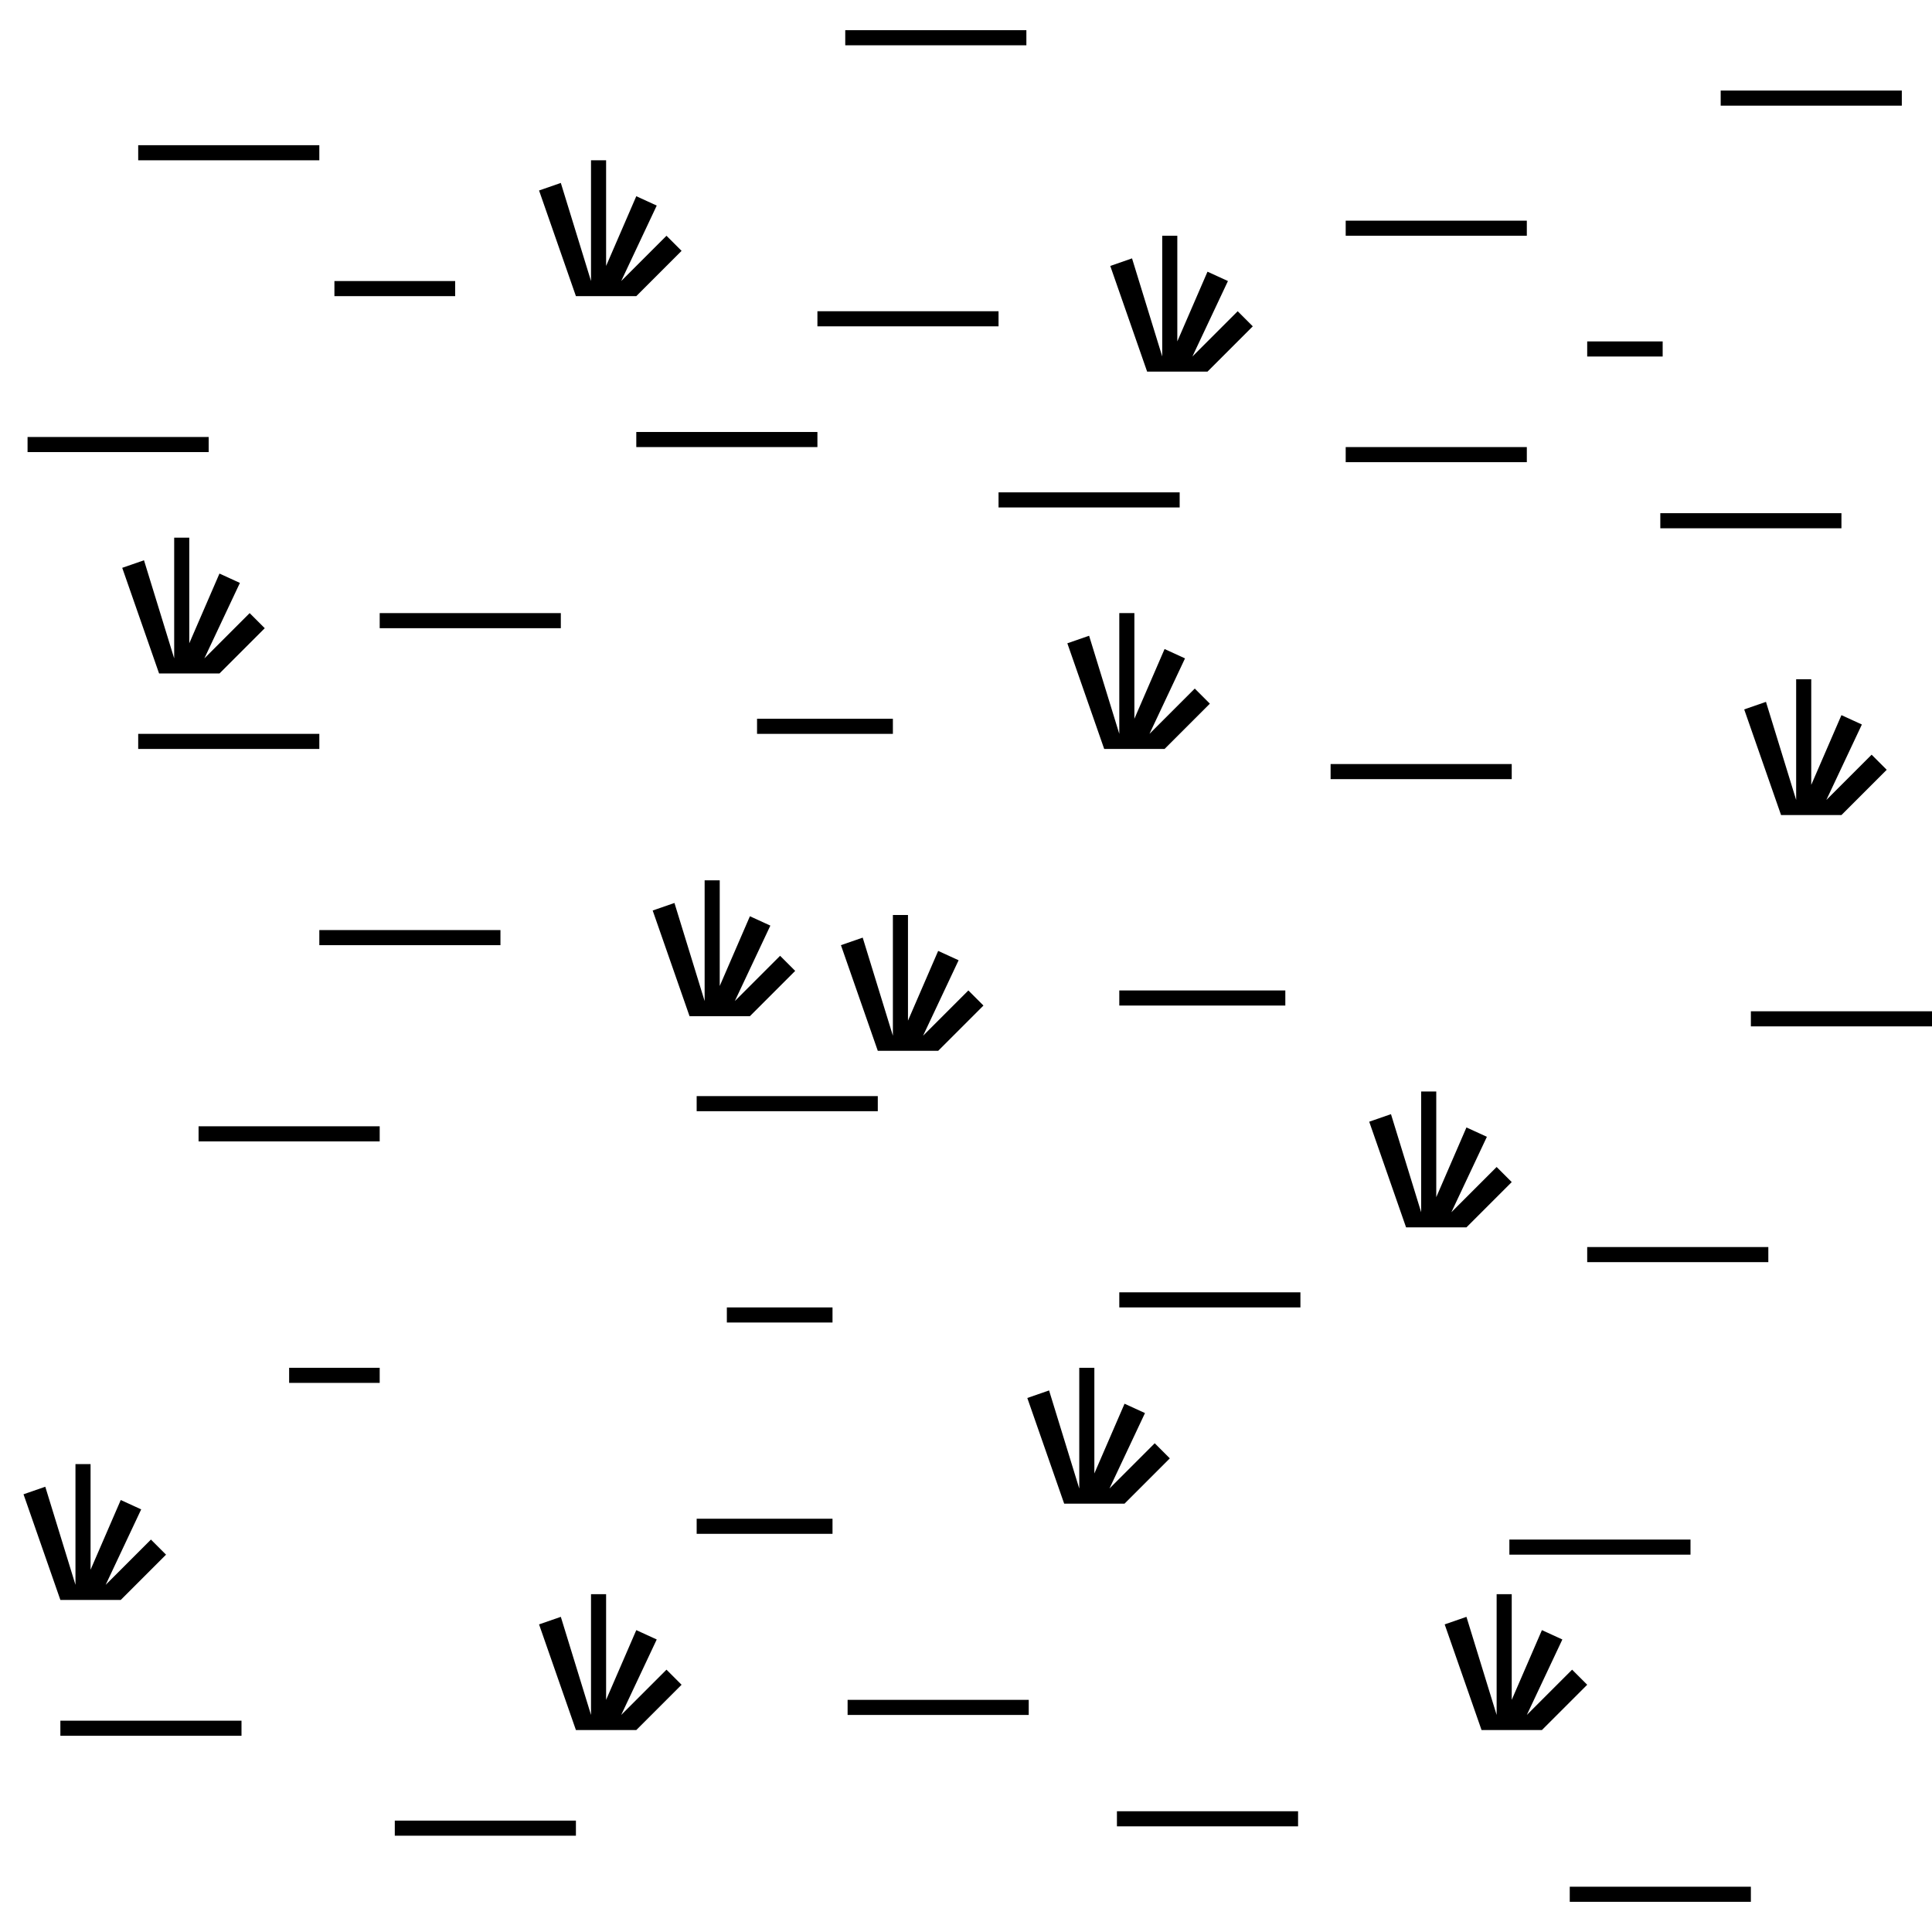
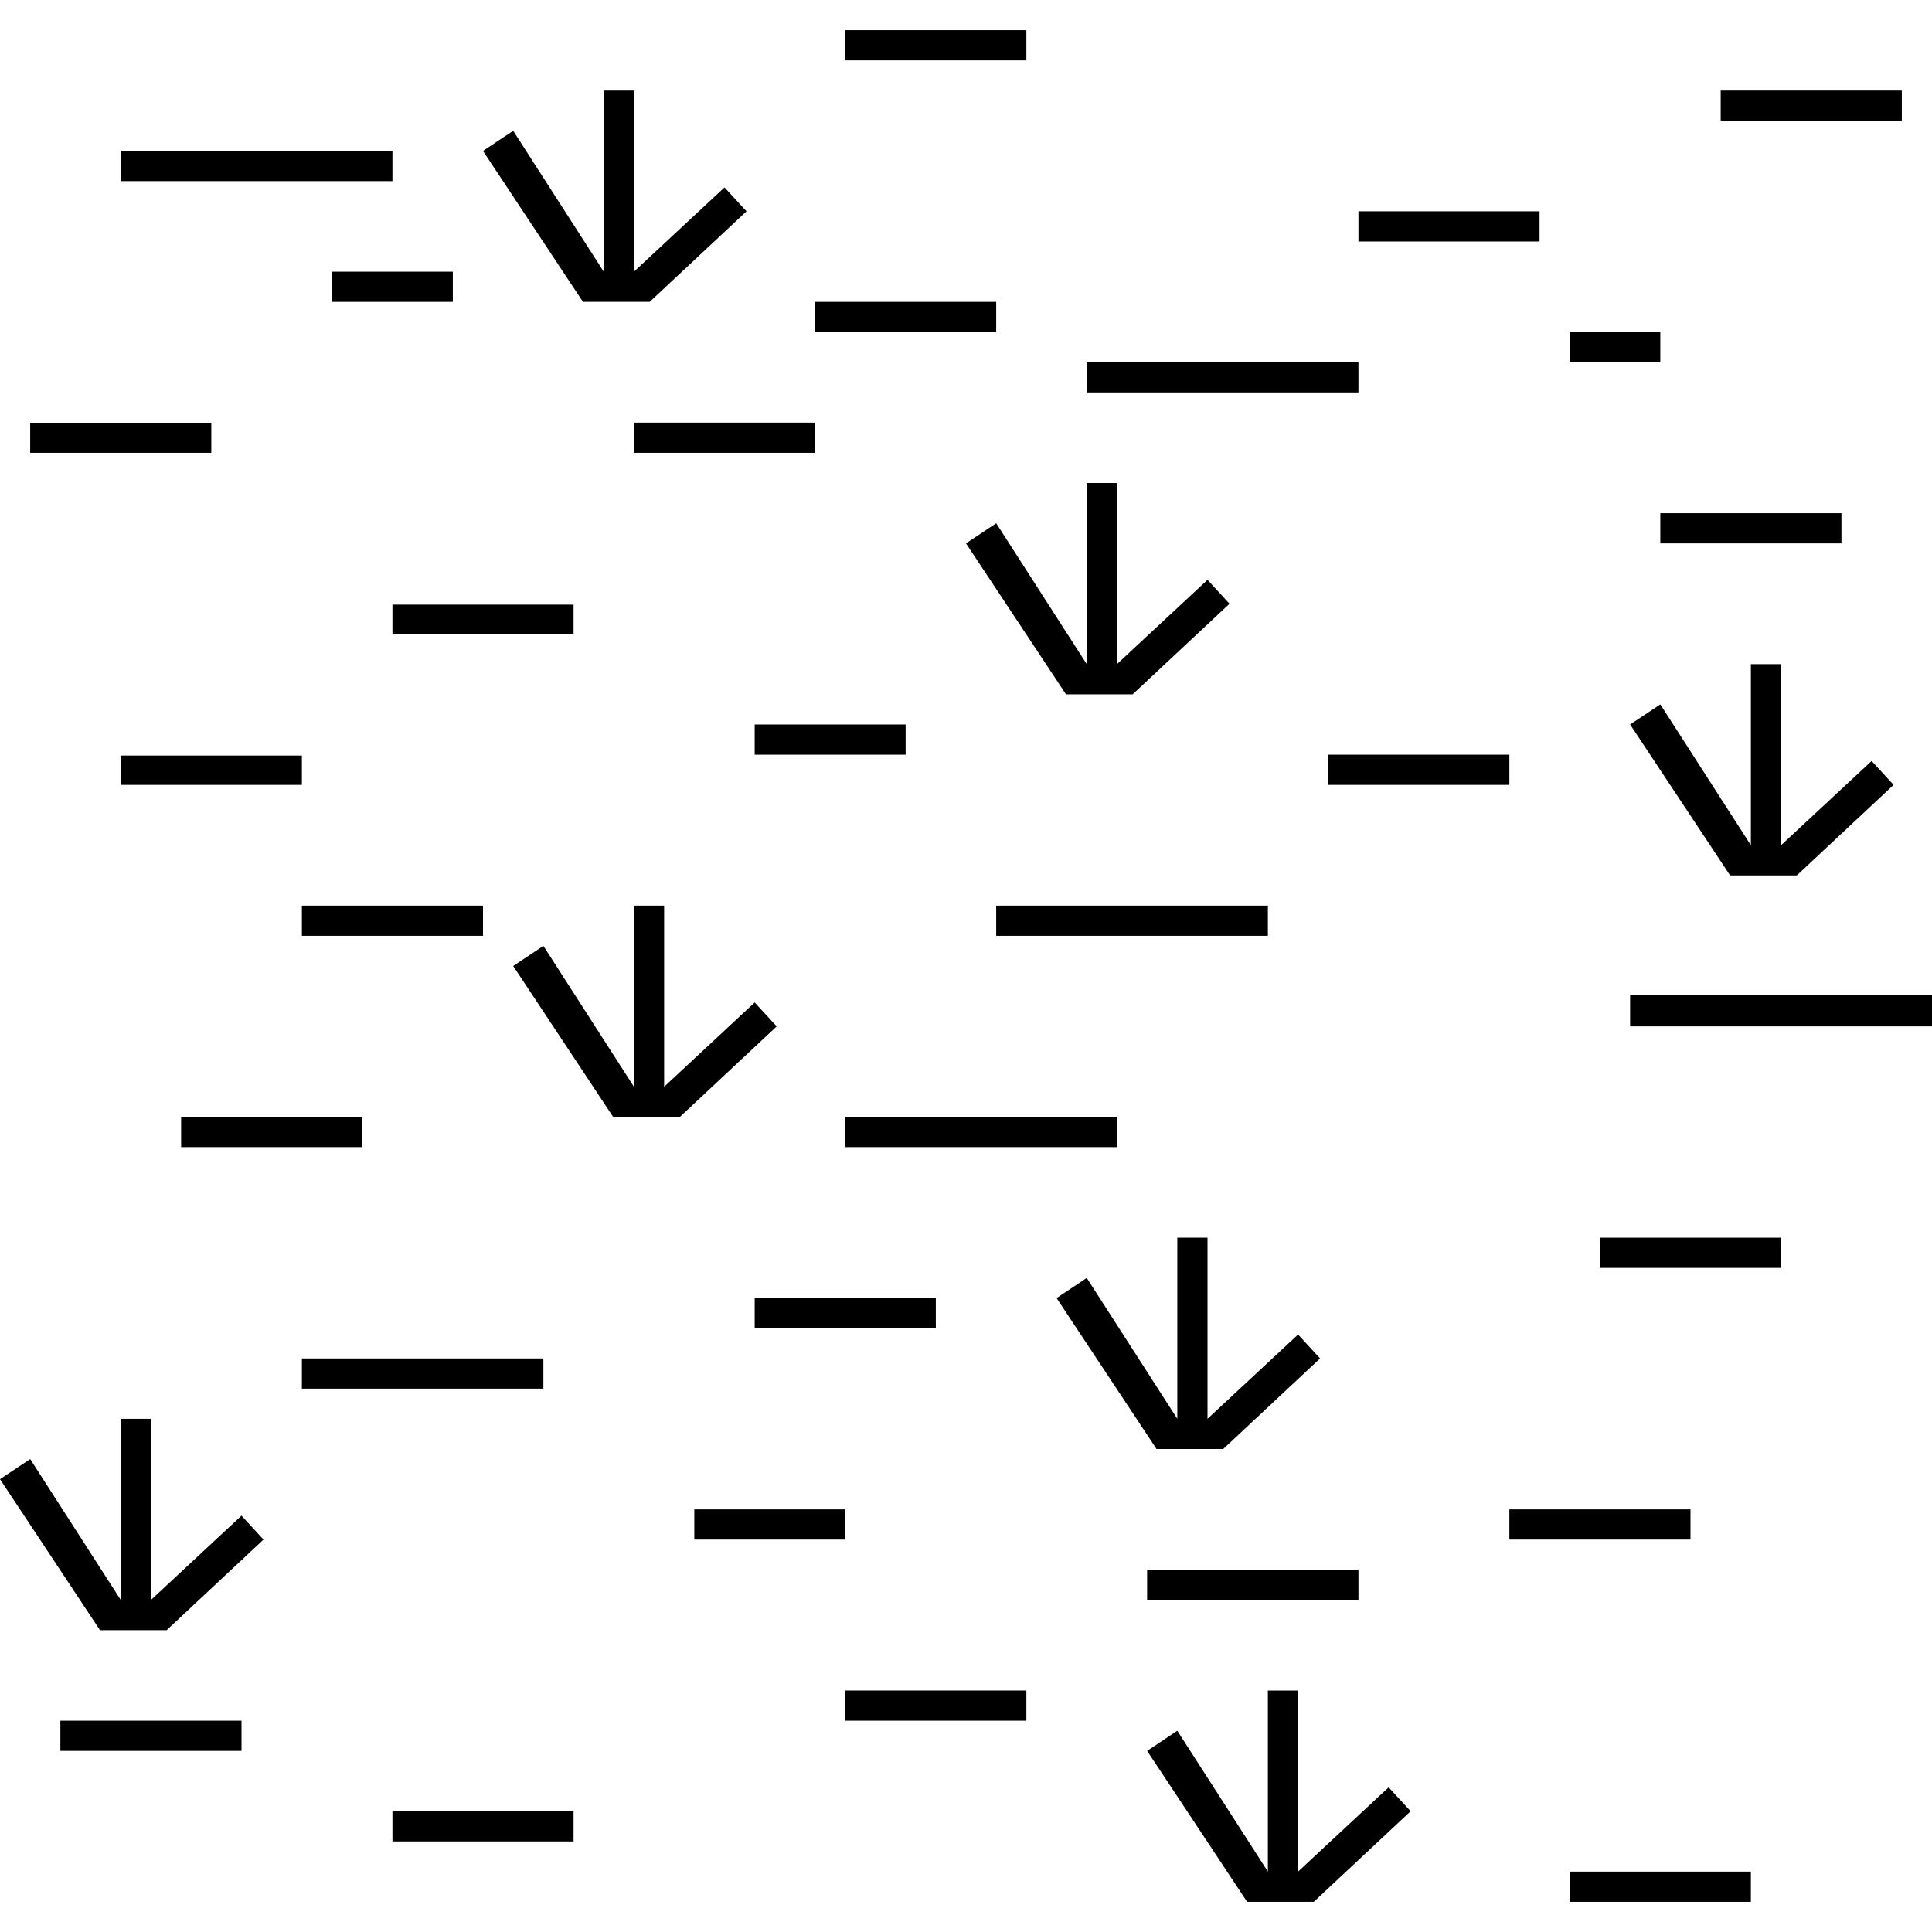
<svg xmlns="http://www.w3.org/2000/svg" version="1.1" id="svg3836" width="64" height="64" viewBox="0 0 64 64">
  <defs id="defs3840" />
-   <path style="fill:#000000;fill-opacity:1;stroke:none;stroke-width:0.5px;stroke-linecap:butt;stroke-linejoin:miter;stroke-opacity:1" d="M 8,57 H 2 v 0.5 h 6 z" id="path6789-5" />
-   <path style="fill:#000000;fill-opacity:1;stroke:none;stroke-width:0.5px;stroke-linecap:butt;stroke-linejoin:miter;stroke-opacity:1" d="m 19.078,60.31 h -6 v 0.5 h 6 z" id="path6789-5-9" />
-   <path style="fill:#000000;fill-opacity:1;stroke:none;stroke-width:0.433px;stroke-linecap:butt;stroke-linejoin:miter;stroke-opacity:1" d="m 27.578,50.31 h -4.5 v 0.5 h 4.5 z" id="path6789-5-7" />
-   <path style="fill:#000000;fill-opacity:1;stroke:none;stroke-width:0.5px;stroke-linecap:butt;stroke-linejoin:miter;stroke-opacity:1" d="m 34.078,56.31 h -6 v 0.5 h 6 z" id="path6789-5-76" />
-   <path style="fill:#000000;fill-opacity:1;stroke:none;stroke-width:0.5px;stroke-linecap:butt;stroke-linejoin:miter;stroke-opacity:1" d="m 43,60 h -6 v 0.5 h 6 z" id="path6789-5-73" />
-   <path style="fill:#000000;fill-opacity:1;stroke:none;stroke-width:0.5px;stroke-linecap:butt;stroke-linejoin:miter;stroke-opacity:1" d="m 56,51 h -6 v 0.5 h 6 z" id="path6789-5-6" />
-   <path style="fill:#000000;fill-opacity:1;stroke:none;stroke-width:0.5px;stroke-linecap:butt;stroke-linejoin:miter;stroke-opacity:1" d="m 58.578,41.31 h -6 v 0.5 h 6 z" id="path6789-5-5" />
-   <path style="fill:#000000;fill-opacity:1;stroke:none;stroke-width:0.479px;stroke-linecap:butt;stroke-linejoin:miter;stroke-opacity:1" d="m 42.578,32.81 h -5.5 v 0.5 h 5.5 z" id="path6789-5-63" />
-   <path style="fill:#000000;fill-opacity:1;stroke:none;stroke-width:0.5px;stroke-linecap:butt;stroke-linejoin:miter;stroke-opacity:1" d="m 29.078,36.31 h -6 v 0.5 h 6 z" id="path6789-5-94" />
-   <path style="fill:#000000;fill-opacity:1;stroke:none;stroke-width:0.5px;stroke-linecap:butt;stroke-linejoin:miter;stroke-opacity:1" d="m 16.578,30.81 h -6 v 0.5 h 6 z" id="path6789-5-8" />
-   <path style="fill:#000000;fill-opacity:1;stroke:none;stroke-width:0.5px;stroke-linecap:butt;stroke-linejoin:miter;stroke-opacity:1" d="m 18.578,20.31 h -6 v 0.5 h 6 z" id="path6789-5-1" />
-   <path style="fill:#000000;fill-opacity:1;stroke:none;stroke-width:0.433px;stroke-linecap:butt;stroke-linejoin:miter;stroke-opacity:1" d="m 29.578,23.81 h -4.5 v 0.5 h 4.5 z" id="path6789-5-2" />
-   <path style="fill:#000000;fill-opacity:1;stroke:none;stroke-width:0.5px;stroke-linecap:butt;stroke-linejoin:miter;stroke-opacity:1" d="m 43.078,42.81 h -6 v 0.5 h 6 z" id="path6789-5-93" />
-   <path style="fill:#000000;fill-opacity:1;stroke:none;stroke-width:0.354px;stroke-linecap:butt;stroke-linejoin:miter;stroke-opacity:1" d="m 12.578,45.31 h -3 v 0.5 h 3 z" id="path6789-5-90" />
-   <path style="fill:#000000;fill-opacity:1;stroke:none;stroke-width:0.5px;stroke-linecap:butt;stroke-linejoin:miter;stroke-opacity:1" d="m 12.578,37.31 h -6 v 0.5 h 6 z" id="path6789-5-88" />
-   <path style="fill:#000000;fill-opacity:1;stroke:none;stroke-width:0.5px;stroke-linecap:butt;stroke-linejoin:miter;stroke-opacity:1" d="M 64,33.5 H 58 V 34 h 6 z" id="path6789-5-50" />
-   <path style="fill:#000000;fill-opacity:1;stroke:none;stroke-width:0.5px;stroke-linecap:butt;stroke-linejoin:miter;stroke-opacity:1" d="m 50.078,25.31 h -6 v 0.5 h 6 z" id="path6789-5-96" />
-   <path style="fill:#000000;fill-opacity:1;stroke:none;stroke-width:0.5px;stroke-linecap:butt;stroke-linejoin:miter;stroke-opacity:1" d="m 39.078,16.31 h -6 v 0.5 h 6 z" id="path6789-5-3" />
-   <path style="fill:#000000;fill-opacity:1;stroke:none;stroke-width:0.382px;stroke-linecap:butt;stroke-linejoin:miter;stroke-opacity:1" d="m 27.578,43.31 h -3.5 v 0.5 h 3.5 z" id="path6789-5-85" />
-   <path style="fill:#000000;fill-opacity:1;stroke:none;stroke-width:0.5px;stroke-linecap:butt;stroke-linejoin:miter;stroke-opacity:1" d="M 58,62.5 H 52 V 63 h 6 z" id="path6789-5-61" />
-   <path style="fill:#000000;fill-opacity:1;stroke:none;stroke-width:0.5px;stroke-linecap:butt;stroke-linejoin:miter;stroke-opacity:1" d="m 61,17 h -6 v 0.5 h 6 z" id="path6789-5-15" />
-   <path style="fill:#000000;fill-opacity:1;stroke:none;stroke-width:0.5px;stroke-linecap:butt;stroke-linejoin:miter;stroke-opacity:1" d="m 50.578,14.81 h -6 v 0.5 h 6 z" id="path6789-5-98" />
-   <path style="fill:#000000;fill-opacity:1;stroke:none;stroke-width:0.5px;stroke-linecap:butt;stroke-linejoin:miter;stroke-opacity:1" d="m 63,3 h -6 v 0.5 h 6 z" id="path6789-5-4" />
-   <path style="fill:#000000;fill-opacity:1;stroke:none;stroke-width:0.5px;stroke-linecap:butt;stroke-linejoin:miter;stroke-opacity:1" d="m 50.578,7.31 h -6 v 0.5 h 6 z" id="path6789-5-81" />
-   <path style="fill:#000000;fill-opacity:1;stroke:none;stroke-width:0.323px;stroke-linecap:butt;stroke-linejoin:miter;stroke-opacity:1" d="m 55.078,11.31 h -2.5 v 0.5 h 2.5 z" id="path6789-5-0" />
-   <path style="fill:#000000;fill-opacity:1;stroke:none;stroke-width:0.5px;stroke-linecap:butt;stroke-linejoin:miter;stroke-opacity:1" d="m 34,1 h -6 v 0.5 h 6 z" id="path6789-5-30" />
-   <path style="fill:#000000;fill-opacity:1;stroke:none;stroke-width:0.5px;stroke-linecap:butt;stroke-linejoin:miter;stroke-opacity:1" d="m 33.078,10.31 h -6 v 0.5 h 6 z" id="path6789-5-44" />
-   <path style="fill:#000000;fill-opacity:1;stroke:none;stroke-width:0.5px;stroke-linecap:butt;stroke-linejoin:miter;stroke-opacity:1" d="m 27.078,14.31 h -6 v 0.5 h 6 z" id="path6789-5-447" />
-   <path style="fill:#000000;fill-opacity:1;stroke:none;stroke-width:0.5px;stroke-linecap:butt;stroke-linejoin:miter;stroke-opacity:1" d="M 6.913,14.476 H 0.913 v 0.5 H 6.913 Z" id="path6789-5-631" />
-   <path style="fill:#000000;fill-opacity:1;stroke:none;stroke-width:0.5px;stroke-linecap:butt;stroke-linejoin:miter;stroke-opacity:1" d="m 10.578,4.81 h -6 v 0.5 h 6 z" id="path6789-5-75" />
-   <path style="fill:#000000;fill-opacity:1;stroke:none;stroke-width:0.408px;stroke-linecap:butt;stroke-linejoin:miter;stroke-opacity:1" d="m 15.078,9.31 h -4 v 0.5 h 4 z" id="path6789-5-962" />
-   <path style="fill:#000000;fill-opacity:1;stroke:none;stroke-width:0.5px;stroke-linecap:butt;stroke-linejoin:miter;stroke-opacity:1" d="m 10.578,24.31 h -6 v 0.5 h 6 z" id="path6789-5-17" />
-   <path style="fill:#000000;fill-opacity:1;stroke:none;stroke-width:0.5px;stroke-linecap:butt;stroke-linejoin:miter;stroke-opacity:1" d="m 19.078,9.81 -1.221,-3.5 0.721,-0.25 1,3.25 v -4 h 0.5 v 3.5 l 1,-2.31 0.677,0.31 -1.177,2.5 1.5,-1.5 0.5,0.5 -1.5,1.5 z" id="path1642" />
-   <path style="fill:#000000;fill-opacity:1;stroke:none;stroke-width:0.5px;stroke-linecap:butt;stroke-linejoin:miter;stroke-opacity:1" d="m 38,12.31 -1.221,-3.5 L 37.5,8.559 l 1,3.25 v -4 H 39 v 3.5 L 40,9 l 0.677,0.31 -1.177,2.5 1.5,-1.5 0.5,0.5 -1.5,1.5 z" id="path1642-6" />
-   <path style="fill:#000000;fill-opacity:1;stroke:none;stroke-width:0.5px;stroke-linecap:butt;stroke-linejoin:miter;stroke-opacity:1" d="m 36.578,24.81 -1.221,-3.5 0.721,-0.25 1,3.25 v -4 h 0.5 v 3.5 l 1,-2.31 0.677,0.31 -1.177,2.5 1.5,-1.5 0.5,0.5 -1.5,1.5 z" id="path1642-4" />
-   <path style="fill:#000000;fill-opacity:1;stroke:none;stroke-width:0.5px;stroke-linecap:butt;stroke-linejoin:miter;stroke-opacity:1" d="m 22.842,33.662 -1.221,-3.5 0.721,-0.25 1,3.25 v -4 h 0.5 v 3.5 l 1,-2.31 0.677,0.31 -1.177,2.5 1.5,-1.5 0.5,0.5 -1.5,1.5 z" id="path1642-3" />
-   <path style="fill:#000000;fill-opacity:1;stroke:none;stroke-width:0.5px;stroke-linecap:butt;stroke-linejoin:miter;stroke-opacity:1" d="m 46.578,40.658 -1.221,-3.5 0.721,-0.25 1,3.25 v -4 h 0.5 v 3.5 l 1,-2.31 0.677,0.31 -1.177,2.5 1.5,-1.5 0.5,0.5 -1.5,1.5 z" id="path1642-33" />
-   <path style="fill:#000000;fill-opacity:1;stroke:none;stroke-width:0.5px;stroke-linecap:butt;stroke-linejoin:miter;stroke-opacity:1" d="M 59,27 57.779,23.5 58.5,23.25 59.5,26.5 v -4 H 60 V 26 L 61,23.69 61.677,24 60.5,26.5 62,25 62.5,25.5 61,27 Z" id="path1642-8" />
-   <path style="fill:#000000;fill-opacity:1;stroke:none;stroke-width:0.5px;stroke-linecap:butt;stroke-linejoin:miter;stroke-opacity:1" d="M 2,53 0.779,49.5 1.5,49.25 2.5,52.5 v -4 H 3 V 52 L 4,49.69 4.677,50 3.5,52.5 5,51 5.5,51.5 4,53 Z" id="path1642-60" />
-   <path style="fill:#000000;fill-opacity:1;stroke:none;stroke-width:0.5px;stroke-linecap:butt;stroke-linejoin:miter;stroke-opacity:1" d="m 35.252,49.81 -1.221,-3.5 0.721,-0.25 1,3.25 v -4 h 0.5 v 3.5 l 1,-2.31 0.677,0.31 -1.177,2.5 1.5,-1.5 0.5,0.5 -1.5,1.5 z" id="path1642-48" />
-   <path style="fill:#000000;fill-opacity:1;stroke:none;stroke-width:0.5px;stroke-linecap:butt;stroke-linejoin:miter;stroke-opacity:1" d="m 29.078,34.81 -1.221,-3.5 0.721,-0.25 1,3.25 v -4 h 0.5 v 3.5 l 1,-2.31 0.677,0.31 -1.177,2.5 1.5,-1.5 0.5,0.5 -1.5,1.5 z" id="path1642-88" />
-   <path style="fill:#000000;fill-opacity:1;stroke:none;stroke-width:0.5px;stroke-linecap:butt;stroke-linejoin:miter;stroke-opacity:1" d="m 19.078,57.31 -1.221,-3.5 0.721,-0.25 1,3.25 v -4 h 0.5 v 3.5 l 1,-2.31 0.677,0.31 -1.177,2.5 1.5,-1.5 0.5,0.5 -1.5,1.5 z" id="path1642-9" />
-   <path style="fill:#000000;fill-opacity:1;stroke:none;stroke-width:0.5px;stroke-linecap:butt;stroke-linejoin:miter;stroke-opacity:1" d="m 5.27,22.31 -1.221,-3.5 0.721,-0.25 1,3.25 v -4 h 0.5 v 3.5 l 1,-2.31 0.677,0.31 -1.177,2.5 1.5,-1.5 0.5,0.5 -1.5,1.5 z" id="path1642-7" />
-   <path style="fill:#000000;fill-opacity:1;stroke:none;stroke-width:0.5px;stroke-linecap:butt;stroke-linejoin:miter;stroke-opacity:1" d="m 49.078,57.31 -1.221,-3.5 0.721,-0.25 1,3.25 v -4 h 0.5 v 3.5 l 1,-2.31 0.677,0.31 -1.177,2.5 1.5,-1.5 0.5,0.5 -1.5,1.5 z" id="path1642-76" />
+   <path style="fill:#000000;fill-opacity:1;stroke:none;stroke-width:0.707px;stroke-linecap:butt;stroke-linejoin:miter;stroke-opacity:1" d="M 8,57 H 2 v 1 h 6 z" id="path6789-5" />
+   <path style="fill:#000000;fill-opacity:1;stroke:none;stroke-width:0.707px;stroke-linecap:butt;stroke-linejoin:miter;stroke-opacity:1" d="m 19,60 h -6 v 1 h 6 z" id="path6789-5-9" />
+   <path style="fill:#000000;fill-opacity:1;stroke:none;stroke-width:0.645px;stroke-linecap:butt;stroke-linejoin:miter;stroke-opacity:1" d="m 28,50 h -5 v 1 h 5 z" id="path6789-5-7" />
+   <path style="fill:#000000;fill-opacity:1;stroke:none;stroke-width:0.707px;stroke-linecap:butt;stroke-linejoin:miter;stroke-opacity:1" d="m 34,56 h -6 v 1 h 6 z" id="path6789-5-76" />
+   <path style="fill:#000000;fill-opacity:1;stroke:none;stroke-width:0.764px;stroke-linecap:butt;stroke-linejoin:miter;stroke-opacity:1" d="m 45,52 h -7 v 1 h 7 z" id="path6789-5-73" />
+   <path style="fill:#000000;fill-opacity:1;stroke:none;stroke-width:0.707px;stroke-linecap:butt;stroke-linejoin:miter;stroke-opacity:1" d="m 56,50 h -6 v 1 h 6 z" id="path6789-5-6" />
+   <path style="fill:#000000;fill-opacity:1;stroke:none;stroke-width:0.707px;stroke-linecap:butt;stroke-linejoin:miter;stroke-opacity:1" d="m 59,41 h -6 v 1 h 6 z" id="path6789-5-5" />
+   <path style="fill:#000000;fill-opacity:1;stroke:none;stroke-width:0.866px;stroke-linecap:butt;stroke-linejoin:miter;stroke-opacity:1" d="m 42,30 h -9 v 1 h 9 z" id="path6789-5-63" />
+   <path style="fill:#000000;fill-opacity:1;stroke:none;stroke-width:0.866px;stroke-linecap:butt;stroke-linejoin:miter;stroke-opacity:1" d="m 37,37 h -9 v 1 h 9 z" id="path6789-5-94" />
+   <path style="fill:#000000;fill-opacity:1;stroke:none;stroke-width:0.707px;stroke-linecap:butt;stroke-linejoin:miter;stroke-opacity:1" d="m 16,30 h -6 v 1 h 6 z" id="path6789-5-8" />
+   <path style="fill:#000000;fill-opacity:1;stroke:none;stroke-width:0.697px;stroke-linecap:butt;stroke-linejoin:miter;stroke-opacity:1" d="M 19,20.029 H 13 V 21 h 6 z" id="path6789-5-1" />
+   <path style="fill:#000000;fill-opacity:1;stroke:none;stroke-width:0.645px;stroke-linecap:butt;stroke-linejoin:miter;stroke-opacity:1" d="m 30,24 h -5 v 1 h 5 z" id="path6789-5-2" />
+   <path style="fill:#000000;fill-opacity:1;stroke:none;stroke-width:0.707px;stroke-linecap:butt;stroke-linejoin:miter;stroke-opacity:1" d="m 31,43 h -6 v 1 h 6 z" id="path6789-5-93" />
+   <path style="fill:#000000;fill-opacity:1;stroke:none;stroke-width:0.816px;stroke-linecap:butt;stroke-linejoin:miter;stroke-opacity:1" d="m 18,45 h -8 v 1 h 8 z" id="path6789-5-90" />
+   <path style="fill:#000000;fill-opacity:1;stroke:none;stroke-width:0.707px;stroke-linecap:butt;stroke-linejoin:miter;stroke-opacity:1" d="M 12,37 H 6 v 1 h 6 z" id="path6789-5-88" />
+   <path style="fill:#000000;fill-opacity:1;stroke:none;stroke-width:0.926px;stroke-linecap:butt;stroke-linejoin:miter;stroke-opacity:1" d="M 64,32.97 H 54 V 34 h 10 z" id="path6789-5-50" />
+   <path style="fill:#000000;fill-opacity:1;stroke:none;stroke-width:0.707px;stroke-linecap:butt;stroke-linejoin:miter;stroke-opacity:1" d="m 50,25 h -6 v 1 h 6 z" id="path6789-5-96" />
+   <path style="fill:#000000;fill-opacity:1;stroke:none;stroke-width:0.866px;stroke-linecap:butt;stroke-linejoin:miter;stroke-opacity:1" d="m 45,12 h -9 v 1 h 9 z" id="path6789-5-3" />
+   <path style="fill:#000000;fill-opacity:1;stroke:none;stroke-width:0.707px;stroke-linecap:butt;stroke-linejoin:miter;stroke-opacity:1" d="m 58,62 h -6 v 1 h 6 z" id="path6789-5-61" />
+   <path style="fill:#000000;fill-opacity:1;stroke:none;stroke-width:0.707px;stroke-linecap:butt;stroke-linejoin:miter;stroke-opacity:1" d="m 61,17 h -6 v 1 h 6 z" id="path6789-5-15" />
+   <path style="fill:#000000;fill-opacity:1;stroke:none;stroke-width:0.707px;stroke-linecap:butt;stroke-linejoin:miter;stroke-opacity:1" d="m 63,3 h -6 v 1 h 6 z" id="path6789-5-4" />
+   <path style="fill:#000000;fill-opacity:1;stroke:none;stroke-width:0.707px;stroke-linecap:butt;stroke-linejoin:miter;stroke-opacity:1" d="m 51,7 h -6 v 1 h 6 z" id="path6789-5-81" />
+   <path style="fill:#000000;fill-opacity:1;stroke:none;stroke-width:0.5px;stroke-linecap:butt;stroke-linejoin:miter;stroke-opacity:1" d="m 55,11 h -3 v 1 h 3 z" id="path6789-5-0" />
+   <path style="fill:#000000;fill-opacity:1;stroke:none;stroke-width:0.707px;stroke-linecap:butt;stroke-linejoin:miter;stroke-opacity:1" d="m 34,1 h -6 v 1 h 6 z" id="path6789-5-30" />
+   <path style="fill:#000000;fill-opacity:1;stroke:none;stroke-width:0.707px;stroke-linecap:butt;stroke-linejoin:miter;stroke-opacity:1" d="m 33,10 h -6 v 1 h 6 z" id="path6789-5-44" />
+   <path style="fill:#000000;fill-opacity:1;stroke:none;stroke-width:0.707px;stroke-linecap:butt;stroke-linejoin:miter;stroke-opacity:1" d="m 27,14 h -6 v 1 h 6 z" id="path6789-5-447" />
+   <path style="fill:#000000;fill-opacity:1;stroke:none;stroke-width:0.697px;stroke-linecap:butt;stroke-linejoin:miter;stroke-opacity:1" d="M 7,14.029 H 1 V 15 h 6 z" id="path6789-5-631" />
+   <path style="fill:#000000;fill-opacity:1;stroke:none;stroke-width:0.866px;stroke-linecap:butt;stroke-linejoin:miter;stroke-opacity:1" d="M 13,5 H 4 v 1 h 9 z" id="path6789-5-75" />
+   <path style="fill:#000000;fill-opacity:1;stroke:none;stroke-width:0.577px;stroke-linecap:butt;stroke-linejoin:miter;stroke-opacity:1" d="m 15,9 h -4 v 1 h 4 z" id="path6789-5-962" />
+   <path style="fill:#000000;fill-opacity:1;stroke:none;stroke-width:0.697px;stroke-linecap:butt;stroke-linejoin:miter;stroke-opacity:1" d="M 10,25.029 H 4 V 26 h 6 z" id="path6789-5-17" />
+   <path style="fill:#000000;fill-opacity:1;stroke:none;stroke-width:0.5px;stroke-linecap:butt;stroke-linejoin:miter;stroke-opacity:1" d="M 19.312,10 16,5 17,4.333 20,9 V 3 h 1 V 9 L 24,6.208 24.729,7 21.521,10 Z" id="path1642" />
+   <path style="fill:#000000;fill-opacity:1;stroke:none;stroke-width:0.5px;stroke-linecap:butt;stroke-linejoin:miter;stroke-opacity:1" d="M 35.312,23 32,18 33,17.333 36,22 v -6 h 1 v 6 L 40,19.208 40.729,20 37.521,23 Z" id="path1642-2" />
+   <path style="fill:#000000;fill-opacity:1;stroke:none;stroke-width:0.5px;stroke-linecap:butt;stroke-linejoin:miter;stroke-opacity:1" d="M 57.312,29 54,24 55,23.333 58,28 v -6 h 1 v 6 L 62,25.208 62.729,26 59.521,29 Z" id="path1642-0" />
+   <path style="fill:#000000;fill-opacity:1;stroke:none;stroke-width:0.5px;stroke-linecap:butt;stroke-linejoin:miter;stroke-opacity:1" d="M 20.312,37 17,32 18,31.333 21,36 v -6 h 1 v 6 L 25,33.208 25.729,34 22.521,37 Z" id="path1642-23" />
+   <path style="fill:#000000;fill-opacity:1;stroke:none;stroke-width:0.5px;stroke-linecap:butt;stroke-linejoin:miter;stroke-opacity:1" d="M 38.312,48 35,43 36,42.333 39,47 v -6 h 1 v 6 L 43,44.208 43.729,45 40.521,48 Z" id="path1642-7" />
+   <path style="fill:#000000;fill-opacity:1;stroke:none;stroke-width:0.5px;stroke-linecap:butt;stroke-linejoin:miter;stroke-opacity:1" d="M 3.312,54 0,49 1,48.333 4,53 v -6 h 1 v 6 L 8,50.208 8.729,51 5.521,54 Z" id="path1642-5" />
+   <path style="fill:#000000;fill-opacity:1;stroke:none;stroke-width:0.5px;stroke-linecap:butt;stroke-linejoin:miter;stroke-opacity:1" d="M 41.312,63 38,58 39,57.333 42,62 v -6 h 1 v 6 L 46,59.208 46.729,60 43.521,63 Z" id="path1642-9" />
</svg>
